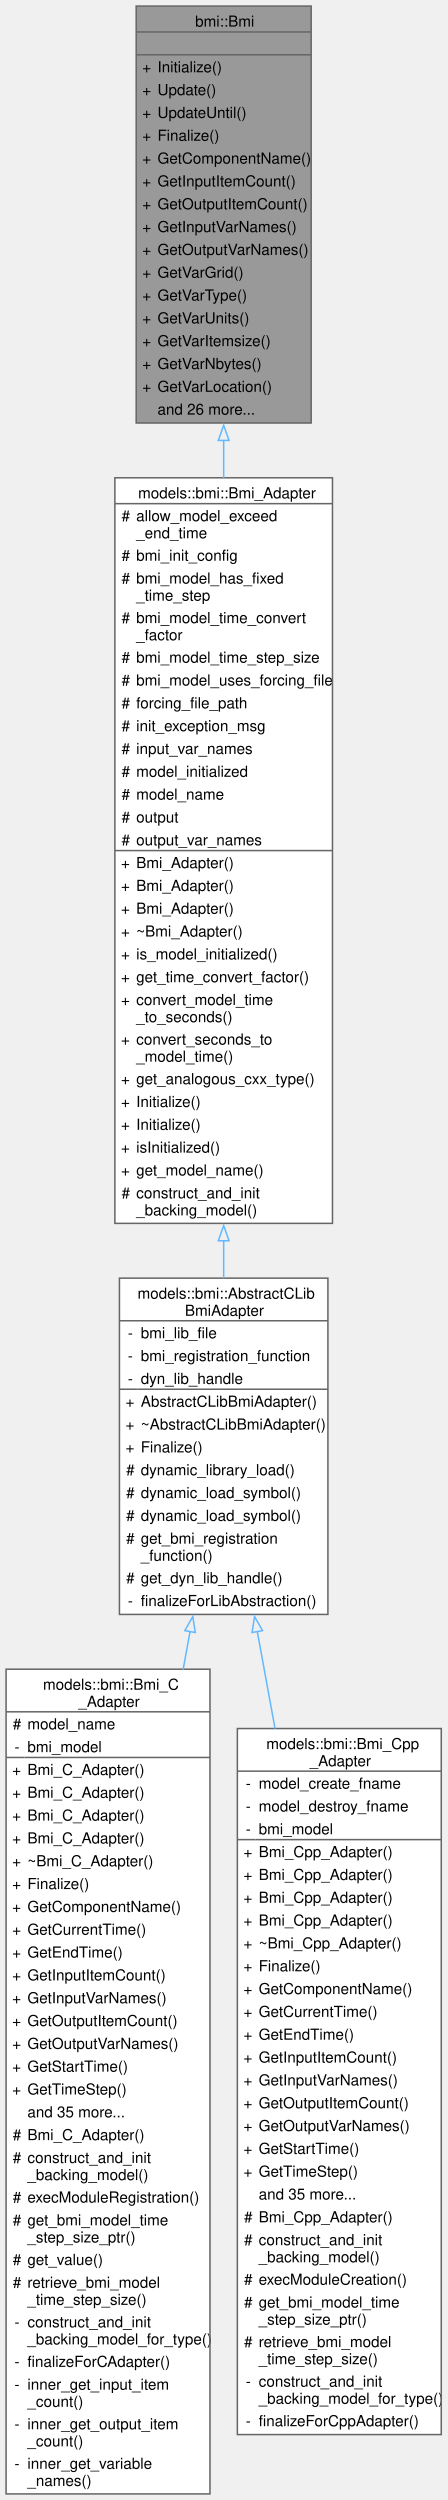
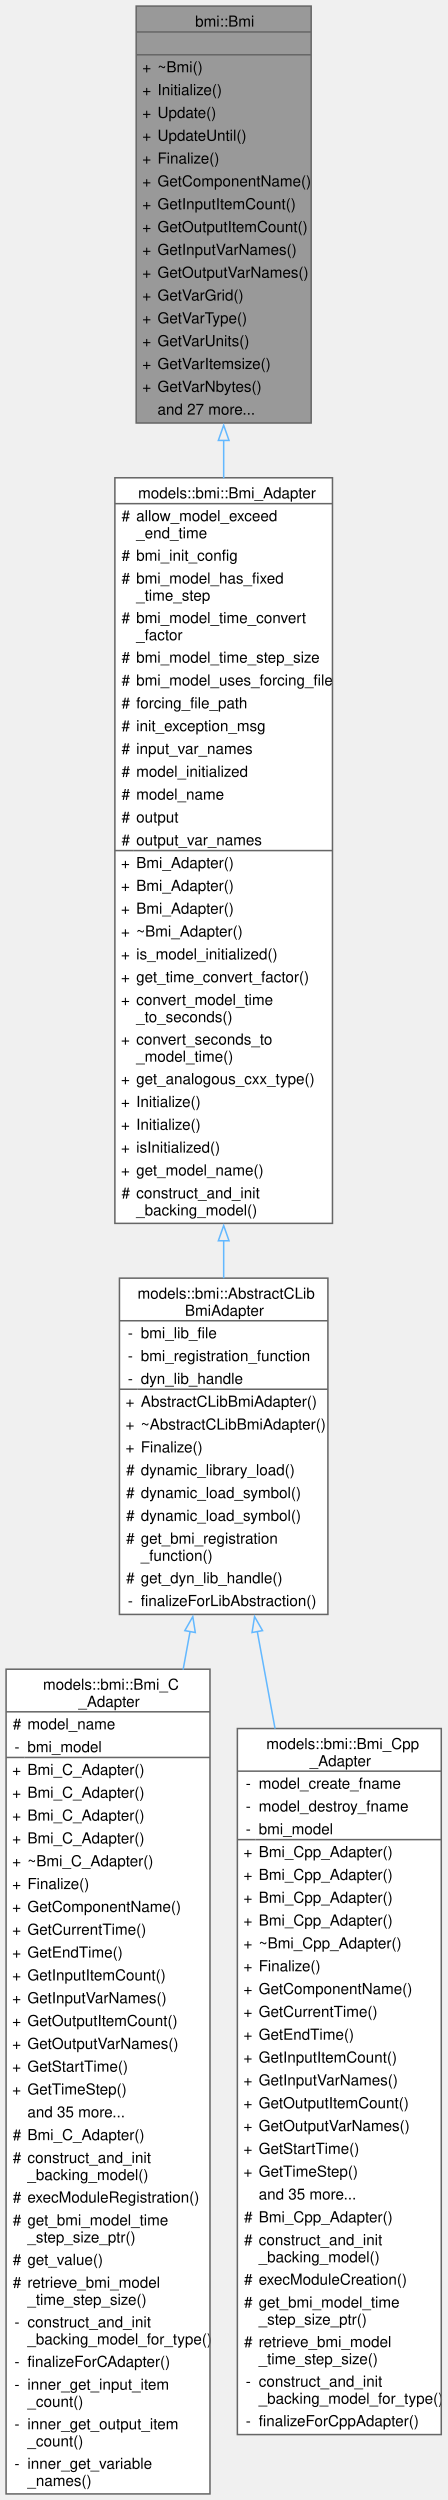
<svg xmlns="http://www.w3.org/2000/svg" xmlns:xlink="http://www.w3.org/1999/xlink" width="294pt" height="1643pt" viewBox="0.00 0.00 294.00 1643.00">
  <g id="graph0" class="graph" transform="scale(1 1) rotate(0) translate(4 1639)">
    <g id="Node000001" class="node">
      <g id="a_Node000001">
        <a xlink:title=" ">
          <polygon fill="#999999" stroke="none" points="200.5,-1635 85.5,-1635 85.5,-1361 200.5,-1361 200.5,-1635" />
          <text text-anchor="start" x="124.25" y="-1621.5" font-family="Helvetica,sans-Serif" font-size="10.00">bmi::Bmi</text>
          <text text-anchor="start" x="141.5" y="-1606.5" font-family="Helvetica,sans-Serif" font-size="10.00"> </text>
          <text text-anchor="start" x="89.5" y="-1591.5" font-family="Helvetica,sans-Serif" font-size="10.00">+</text>
-           <text text-anchor="start" x="99.5" y="-1591.5" font-family="Helvetica,sans-Serif" font-size="10.00">Initialize()</text>
+           <text text-anchor="start" x="99.5" y="-1591.5" font-family="Helvetica,sans-Serif" font-size="10.00">~Bmi()</text>
          <text text-anchor="start" x="89.5" y="-1576.5" font-family="Helvetica,sans-Serif" font-size="10.00">+</text>
-           <text text-anchor="start" x="99.5" y="-1576.5" font-family="Helvetica,sans-Serif" font-size="10.00">Update()</text>
+           <text text-anchor="start" x="99.5" y="-1576.5" font-family="Helvetica,sans-Serif" font-size="10.00">Initialize()</text>
          <text text-anchor="start" x="89.5" y="-1561.5" font-family="Helvetica,sans-Serif" font-size="10.00">+</text>
-           <text text-anchor="start" x="99.5" y="-1561.5" font-family="Helvetica,sans-Serif" font-size="10.00">UpdateUntil()</text>
+           <text text-anchor="start" x="99.5" y="-1561.5" font-family="Helvetica,sans-Serif" font-size="10.00">Update()</text>
          <text text-anchor="start" x="89.5" y="-1546.5" font-family="Helvetica,sans-Serif" font-size="10.00">+</text>
-           <text text-anchor="start" x="99.5" y="-1546.5" font-family="Helvetica,sans-Serif" font-size="10.00">Finalize()</text>
+           <text text-anchor="start" x="99.5" y="-1546.5" font-family="Helvetica,sans-Serif" font-size="10.00">UpdateUntil()</text>
          <text text-anchor="start" x="89.5" y="-1531.5" font-family="Helvetica,sans-Serif" font-size="10.00">+</text>
-           <text text-anchor="start" x="99.5" y="-1531.5" font-family="Helvetica,sans-Serif" font-size="10.00">GetComponentName()</text>
+           <text text-anchor="start" x="99.5" y="-1531.5" font-family="Helvetica,sans-Serif" font-size="10.00">Finalize()</text>
          <text text-anchor="start" x="89.5" y="-1516.5" font-family="Helvetica,sans-Serif" font-size="10.00">+</text>
-           <text text-anchor="start" x="99.5" y="-1516.5" font-family="Helvetica,sans-Serif" font-size="10.00">GetInputItemCount()</text>
+           <text text-anchor="start" x="99.5" y="-1516.5" font-family="Helvetica,sans-Serif" font-size="10.00">GetComponentName()</text>
          <text text-anchor="start" x="89.5" y="-1501.5" font-family="Helvetica,sans-Serif" font-size="10.00">+</text>
-           <text text-anchor="start" x="99.5" y="-1501.5" font-family="Helvetica,sans-Serif" font-size="10.00">GetOutputItemCount()</text>
+           <text text-anchor="start" x="99.5" y="-1501.5" font-family="Helvetica,sans-Serif" font-size="10.00">GetInputItemCount()</text>
          <text text-anchor="start" x="89.5" y="-1486.5" font-family="Helvetica,sans-Serif" font-size="10.00">+</text>
-           <text text-anchor="start" x="99.5" y="-1486.5" font-family="Helvetica,sans-Serif" font-size="10.00">GetInputVarNames()</text>
+           <text text-anchor="start" x="99.5" y="-1486.5" font-family="Helvetica,sans-Serif" font-size="10.00">GetOutputItemCount()</text>
          <text text-anchor="start" x="89.5" y="-1471.5" font-family="Helvetica,sans-Serif" font-size="10.00">+</text>
-           <text text-anchor="start" x="99.5" y="-1471.5" font-family="Helvetica,sans-Serif" font-size="10.00">GetOutputVarNames()</text>
+           <text text-anchor="start" x="99.5" y="-1471.5" font-family="Helvetica,sans-Serif" font-size="10.00">GetInputVarNames()</text>
          <text text-anchor="start" x="89.5" y="-1456.5" font-family="Helvetica,sans-Serif" font-size="10.00">+</text>
-           <text text-anchor="start" x="99.5" y="-1456.5" font-family="Helvetica,sans-Serif" font-size="10.00">GetVarGrid()</text>
+           <text text-anchor="start" x="99.5" y="-1456.5" font-family="Helvetica,sans-Serif" font-size="10.00">GetOutputVarNames()</text>
          <text text-anchor="start" x="89.5" y="-1441.5" font-family="Helvetica,sans-Serif" font-size="10.00">+</text>
-           <text text-anchor="start" x="99.5" y="-1441.5" font-family="Helvetica,sans-Serif" font-size="10.00">GetVarType()</text>
+           <text text-anchor="start" x="99.5" y="-1441.5" font-family="Helvetica,sans-Serif" font-size="10.00">GetVarGrid()</text>
          <text text-anchor="start" x="89.5" y="-1426.5" font-family="Helvetica,sans-Serif" font-size="10.00">+</text>
-           <text text-anchor="start" x="99.5" y="-1426.5" font-family="Helvetica,sans-Serif" font-size="10.00">GetVarUnits()</text>
+           <text text-anchor="start" x="99.5" y="-1426.5" font-family="Helvetica,sans-Serif" font-size="10.00">GetVarType()</text>
          <text text-anchor="start" x="89.5" y="-1411.5" font-family="Helvetica,sans-Serif" font-size="10.00">+</text>
-           <text text-anchor="start" x="99.5" y="-1411.5" font-family="Helvetica,sans-Serif" font-size="10.00">GetVarItemsize()</text>
+           <text text-anchor="start" x="99.5" y="-1411.5" font-family="Helvetica,sans-Serif" font-size="10.00">GetVarUnits()</text>
          <text text-anchor="start" x="89.5" y="-1396.5" font-family="Helvetica,sans-Serif" font-size="10.00">+</text>
-           <text text-anchor="start" x="99.5" y="-1396.5" font-family="Helvetica,sans-Serif" font-size="10.00">GetVarNbytes()</text>
+           <text text-anchor="start" x="99.5" y="-1396.5" font-family="Helvetica,sans-Serif" font-size="10.00">GetVarItemsize()</text>
          <text text-anchor="start" x="89.5" y="-1381.5" font-family="Helvetica,sans-Serif" font-size="10.00">+</text>
-           <text text-anchor="start" x="99.5" y="-1381.5" font-family="Helvetica,sans-Serif" font-size="10.00">GetVarLocation()</text>
-           <text text-anchor="start" x="99.5" y="-1366.5" font-family="Helvetica,sans-Serif" font-size="10.00">and 26 more...</text>
+           <text text-anchor="start" x="99.5" y="-1381.5" font-family="Helvetica,sans-Serif" font-size="10.00">GetVarNbytes()</text>
+           <text text-anchor="start" x="99.5" y="-1366.5" font-family="Helvetica,sans-Serif" font-size="10.00">and 27 more...</text>
          <polygon fill="#666666" stroke="#666666" points="85.5,-1618 85.5,-1618 200.5,-1618 200.5,-1618 85.5,-1618" />
          <polygon fill="#666666" stroke="#666666" points="85.5,-1603 85.5,-1603 200.5,-1603 200.5,-1603 85.5,-1603" />
          <polygon fill="none" stroke="#666666" points="85.5,-1361 85.5,-1635 200.5,-1635 200.5,-1361 85.5,-1361" />
        </a>
      </g>
    </g>
    <g id="Node000002" class="node">
      <g id="a_Node000002">
        <a xlink:href="classmodels_1_1bmi_1_1_bmi___adapter.html" target="_top" xlink:title="Abstract adapter interface for C++ classes to interact with the essential aspects of external models ...">
          <polygon fill="white" stroke="none" points="214.5,-1325 71.5,-1325 71.5,-835 214.5,-835 214.5,-1325" />
          <text text-anchor="start" x="86.75" y="-1311.5" font-family="Helvetica,sans-Serif" font-size="10.00">models::bmi::Bmi_Adapter</text>
          <text text-anchor="start" x="75.88" y="-1296.5" font-family="Helvetica,sans-Serif" font-size="10.00">#</text>
          <text text-anchor="start" x="85.5" y="-1296.5" font-family="Helvetica,sans-Serif" font-size="10.00">allow_model_exceed</text>
          <text text-anchor="start" x="85.5" y="-1285.25" font-family="Helvetica,sans-Serif" font-size="10.00">_end_time</text>
          <text text-anchor="start" x="75.88" y="-1270.5" font-family="Helvetica,sans-Serif" font-size="10.00">#</text>
          <text text-anchor="start" x="85.5" y="-1270.5" font-family="Helvetica,sans-Serif" font-size="10.00">bmi_init_config</text>
          <text text-anchor="start" x="75.88" y="-1255.5" font-family="Helvetica,sans-Serif" font-size="10.00">#</text>
          <text text-anchor="start" x="85.5" y="-1255.5" font-family="Helvetica,sans-Serif" font-size="10.00">bmi_model_has_fixed</text>
          <text text-anchor="start" x="85.5" y="-1244.25" font-family="Helvetica,sans-Serif" font-size="10.00">_time_step</text>
          <text text-anchor="start" x="75.88" y="-1229.5" font-family="Helvetica,sans-Serif" font-size="10.00">#</text>
          <text text-anchor="start" x="85.5" y="-1229.5" font-family="Helvetica,sans-Serif" font-size="10.00">bmi_model_time_convert</text>
          <text text-anchor="start" x="85.5" y="-1218.25" font-family="Helvetica,sans-Serif" font-size="10.00">_factor</text>
          <text text-anchor="start" x="75.88" y="-1203.5" font-family="Helvetica,sans-Serif" font-size="10.00">#</text>
          <text text-anchor="start" x="85.5" y="-1203.5" font-family="Helvetica,sans-Serif" font-size="10.00">bmi_model_time_step_size</text>
          <text text-anchor="start" x="75.88" y="-1188.5" font-family="Helvetica,sans-Serif" font-size="10.00">#</text>
          <text text-anchor="start" x="85.5" y="-1188.5" font-family="Helvetica,sans-Serif" font-size="10.00">bmi_model_uses_forcing_file</text>
          <text text-anchor="start" x="75.88" y="-1173.5" font-family="Helvetica,sans-Serif" font-size="10.00">#</text>
          <text text-anchor="start" x="85.5" y="-1173.5" font-family="Helvetica,sans-Serif" font-size="10.00">forcing_file_path</text>
          <text text-anchor="start" x="75.88" y="-1158.5" font-family="Helvetica,sans-Serif" font-size="10.00">#</text>
          <text text-anchor="start" x="85.5" y="-1158.5" font-family="Helvetica,sans-Serif" font-size="10.00">init_exception_msg</text>
          <text text-anchor="start" x="75.88" y="-1143.5" font-family="Helvetica,sans-Serif" font-size="10.00">#</text>
          <text text-anchor="start" x="85.5" y="-1143.5" font-family="Helvetica,sans-Serif" font-size="10.00">input_var_names</text>
          <text text-anchor="start" x="75.88" y="-1128.5" font-family="Helvetica,sans-Serif" font-size="10.00">#</text>
          <text text-anchor="start" x="85.5" y="-1128.5" font-family="Helvetica,sans-Serif" font-size="10.00">model_initialized</text>
          <text text-anchor="start" x="75.88" y="-1113.5" font-family="Helvetica,sans-Serif" font-size="10.00">#</text>
          <text text-anchor="start" x="85.5" y="-1113.5" font-family="Helvetica,sans-Serif" font-size="10.00">model_name</text>
          <text text-anchor="start" x="75.88" y="-1098.5" font-family="Helvetica,sans-Serif" font-size="10.00">#</text>
          <text text-anchor="start" x="85.5" y="-1098.5" font-family="Helvetica,sans-Serif" font-size="10.00">output</text>
          <text text-anchor="start" x="75.88" y="-1083.5" font-family="Helvetica,sans-Serif" font-size="10.00">#</text>
          <text text-anchor="start" x="85.5" y="-1083.5" font-family="Helvetica,sans-Serif" font-size="10.00">output_var_names</text>
          <text text-anchor="start" x="75.5" y="-1068.5" font-family="Helvetica,sans-Serif" font-size="10.00">+</text>
          <text text-anchor="start" x="85.5" y="-1068.5" font-family="Helvetica,sans-Serif" font-size="10.00">Bmi_Adapter()</text>
          <text text-anchor="start" x="75.5" y="-1053.5" font-family="Helvetica,sans-Serif" font-size="10.00">+</text>
          <text text-anchor="start" x="85.5" y="-1053.5" font-family="Helvetica,sans-Serif" font-size="10.00">Bmi_Adapter()</text>
          <text text-anchor="start" x="75.5" y="-1038.5" font-family="Helvetica,sans-Serif" font-size="10.00">+</text>
          <text text-anchor="start" x="85.5" y="-1038.5" font-family="Helvetica,sans-Serif" font-size="10.00">Bmi_Adapter()</text>
          <text text-anchor="start" x="75.5" y="-1023.5" font-family="Helvetica,sans-Serif" font-size="10.00">+</text>
          <text text-anchor="start" x="85.5" y="-1023.5" font-family="Helvetica,sans-Serif" font-size="10.00">~Bmi_Adapter()</text>
          <text text-anchor="start" x="75.5" y="-1008.5" font-family="Helvetica,sans-Serif" font-size="10.00">+</text>
          <text text-anchor="start" x="85.5" y="-1008.5" font-family="Helvetica,sans-Serif" font-size="10.00">is_model_initialized()</text>
          <text text-anchor="start" x="75.5" y="-993.5" font-family="Helvetica,sans-Serif" font-size="10.00">+</text>
          <text text-anchor="start" x="85.5" y="-993.5" font-family="Helvetica,sans-Serif" font-size="10.00">get_time_convert_factor()</text>
          <text text-anchor="start" x="75.5" y="-978.5" font-family="Helvetica,sans-Serif" font-size="10.00">+</text>
          <text text-anchor="start" x="85.5" y="-978.5" font-family="Helvetica,sans-Serif" font-size="10.00">convert_model_time</text>
          <text text-anchor="start" x="85.5" y="-967.25" font-family="Helvetica,sans-Serif" font-size="10.00">_to_seconds()</text>
          <text text-anchor="start" x="75.5" y="-952.5" font-family="Helvetica,sans-Serif" font-size="10.00">+</text>
          <text text-anchor="start" x="85.5" y="-952.5" font-family="Helvetica,sans-Serif" font-size="10.00">convert_seconds_to</text>
          <text text-anchor="start" x="85.5" y="-941.25" font-family="Helvetica,sans-Serif" font-size="10.00">_model_time()</text>
          <text text-anchor="start" x="75.5" y="-926.5" font-family="Helvetica,sans-Serif" font-size="10.00">+</text>
          <text text-anchor="start" x="85.5" y="-926.5" font-family="Helvetica,sans-Serif" font-size="10.00">get_analogous_cxx_type()</text>
          <text text-anchor="start" x="75.5" y="-911.5" font-family="Helvetica,sans-Serif" font-size="10.00">+</text>
          <text text-anchor="start" x="85.5" y="-911.5" font-family="Helvetica,sans-Serif" font-size="10.00">Initialize()</text>
          <text text-anchor="start" x="75.5" y="-896.5" font-family="Helvetica,sans-Serif" font-size="10.00">+</text>
          <text text-anchor="start" x="85.5" y="-896.5" font-family="Helvetica,sans-Serif" font-size="10.00">Initialize()</text>
          <text text-anchor="start" x="75.5" y="-881.5" font-family="Helvetica,sans-Serif" font-size="10.00">+</text>
          <text text-anchor="start" x="85.5" y="-881.5" font-family="Helvetica,sans-Serif" font-size="10.00">isInitialized()</text>
          <text text-anchor="start" x="75.5" y="-866.5" font-family="Helvetica,sans-Serif" font-size="10.00">+</text>
          <text text-anchor="start" x="85.5" y="-866.5" font-family="Helvetica,sans-Serif" font-size="10.00">get_model_name()</text>
          <text text-anchor="start" x="75.88" y="-851.5" font-family="Helvetica,sans-Serif" font-size="10.00">#</text>
          <text text-anchor="start" x="85.5" y="-851.5" font-family="Helvetica,sans-Serif" font-size="10.00">construct_and_init</text>
          <text text-anchor="start" x="85.5" y="-840.25" font-family="Helvetica,sans-Serif" font-size="10.00">_backing_model()</text>
          <polygon fill="#666666" stroke="#666666" points="71.5,-1308 71.5,-1308 214.5,-1308 214.5,-1308 71.5,-1308" />
          <polygon fill="#666666" stroke="#666666" points="71.5,-1080 71.5,-1080 83.5,-1080 83.5,-1080 71.5,-1080" />
          <polygon fill="#666666" stroke="#666666" points="83.5,-1080 83.5,-1080 214.5,-1080 214.5,-1080 83.5,-1080" />
          <polygon fill="none" stroke="#666666" points="71.5,-835 71.5,-1325 214.5,-1325 214.5,-835 71.5,-835" />
        </a>
      </g>
    </g>
    <g id="edge1_Node000001_Node000002" class="edge">
      <g id="a_edge1_Node000001_Node000002">
        <a xlink:title=" ">
          <path fill="none" stroke="#63b8ff" d="M143,-1349.58C143,-1341.38 143,-1333.05 143,-1324.63" />
          <polygon fill="none" stroke="#63b8ff" points="139.5,-1349.56 143,-1359.56 146.5,-1349.56 139.5,-1349.56" />
        </a>
      </g>
    </g>
    <g id="Node000003" class="node">
      <g id="a_Node000003">
        <a xlink:href="classmodels_1_1bmi_1_1_abstract_c_lib_bmi_adapter.html" target="_top" xlink:title=" ">
          <polygon fill="white" stroke="none" points="211.5,-799 74.5,-799 74.5,-578 211.5,-578 211.5,-799" />
          <text text-anchor="start" x="86.38" y="-785.5" font-family="Helvetica,sans-Serif" font-size="10.00">models::bmi::AbstractCLib</text>
          <text text-anchor="start" x="117.5" y="-774.25" font-family="Helvetica,sans-Serif" font-size="10.00">BmiAdapter</text>
          <text text-anchor="start" x="80" y="-759.5" font-family="Helvetica,sans-Serif" font-size="10.00">-</text>
          <text text-anchor="start" x="88.5" y="-759.5" font-family="Helvetica,sans-Serif" font-size="10.00">bmi_lib_file</text>
          <text text-anchor="start" x="80" y="-744.5" font-family="Helvetica,sans-Serif" font-size="10.00">-</text>
          <text text-anchor="start" x="88.5" y="-744.5" font-family="Helvetica,sans-Serif" font-size="10.00">bmi_registration_function</text>
          <text text-anchor="start" x="80" y="-729.5" font-family="Helvetica,sans-Serif" font-size="10.00">-</text>
          <text text-anchor="start" x="88.5" y="-729.5" font-family="Helvetica,sans-Serif" font-size="10.00">dyn_lib_handle</text>
          <text text-anchor="start" x="78.5" y="-714.5" font-family="Helvetica,sans-Serif" font-size="10.00">+</text>
          <text text-anchor="start" x="88.5" y="-714.5" font-family="Helvetica,sans-Serif" font-size="10.00">AbstractCLibBmiAdapter()</text>
          <text text-anchor="start" x="78.5" y="-699.5" font-family="Helvetica,sans-Serif" font-size="10.00">+</text>
          <text text-anchor="start" x="88.5" y="-699.5" font-family="Helvetica,sans-Serif" font-size="10.00">~AbstractCLibBmiAdapter()</text>
          <text text-anchor="start" x="78.5" y="-684.5" font-family="Helvetica,sans-Serif" font-size="10.00">+</text>
          <text text-anchor="start" x="88.5" y="-684.5" font-family="Helvetica,sans-Serif" font-size="10.00">Finalize()</text>
          <text text-anchor="start" x="78.88" y="-669.5" font-family="Helvetica,sans-Serif" font-size="10.00">#</text>
          <text text-anchor="start" x="88.5" y="-669.5" font-family="Helvetica,sans-Serif" font-size="10.00">dynamic_library_load()</text>
          <text text-anchor="start" x="78.88" y="-654.5" font-family="Helvetica,sans-Serif" font-size="10.00">#</text>
          <text text-anchor="start" x="88.5" y="-654.5" font-family="Helvetica,sans-Serif" font-size="10.00">dynamic_load_symbol()</text>
          <text text-anchor="start" x="78.88" y="-639.5" font-family="Helvetica,sans-Serif" font-size="10.00">#</text>
          <text text-anchor="start" x="88.5" y="-639.5" font-family="Helvetica,sans-Serif" font-size="10.00">dynamic_load_symbol()</text>
          <text text-anchor="start" x="78.88" y="-624.5" font-family="Helvetica,sans-Serif" font-size="10.00">#</text>
          <text text-anchor="start" x="88.5" y="-624.5" font-family="Helvetica,sans-Serif" font-size="10.00">get_bmi_registration</text>
          <text text-anchor="start" x="88.5" y="-613.25" font-family="Helvetica,sans-Serif" font-size="10.00">_function()</text>
          <text text-anchor="start" x="78.88" y="-598.5" font-family="Helvetica,sans-Serif" font-size="10.00">#</text>
          <text text-anchor="start" x="88.5" y="-598.5" font-family="Helvetica,sans-Serif" font-size="10.00">get_dyn_lib_handle()</text>
          <text text-anchor="start" x="80" y="-583.5" font-family="Helvetica,sans-Serif" font-size="10.00">-</text>
          <text text-anchor="start" x="88.5" y="-583.5" font-family="Helvetica,sans-Serif" font-size="10.00">finalizeForLibAbstraction()</text>
          <polygon fill="#666666" stroke="#666666" points="74.5,-771 74.5,-771 211.5,-771 211.5,-771 74.5,-771" />
          <polygon fill="#666666" stroke="#666666" points="74.5,-726 74.5,-726 86.5,-726 86.5,-726 74.5,-726" />
          <polygon fill="#666666" stroke="#666666" points="86.5,-726 86.5,-726 211.5,-726 211.5,-726 86.5,-726" />
          <polygon fill="none" stroke="#666666" points="74.5,-578 74.5,-799 211.5,-799 211.5,-578 74.5,-578" />
        </a>
      </g>
    </g>
    <g id="edge2_Node000002_Node000003" class="edge">
      <g id="a_edge2_Node000002_Node000003">
        <a xlink:title=" ">
          <path fill="none" stroke="#63b8ff" d="M143,-823.82C143,-815.32 143,-807 143,-798.91" />
          <polygon fill="none" stroke="#63b8ff" points="139.5,-823.58 143,-833.58 146.5,-823.58 139.5,-823.58" />
        </a>
      </g>
    </g>
    <g id="Node000004" class="node">
      <g id="a_Node000004">
        <a xlink:href="classmodels_1_1bmi_1_1_bmi___c___adapter.html" target="_top" xlink:title="An adapter class to serve as a C++ interface to the essential aspects of external models written in t...">
          <polygon fill="white" stroke="none" points="134,-542 0,-542 0,0 134,0 134,-542" />
          <text text-anchor="start" x="24.25" y="-528.5" font-family="Helvetica,sans-Serif" font-size="10.00">models::bmi::Bmi_C</text>
          <text text-anchor="start" x="47.5" y="-517.25" font-family="Helvetica,sans-Serif" font-size="10.00">_Adapter</text>
          <text text-anchor="start" x="4.38" y="-502.5" font-family="Helvetica,sans-Serif" font-size="10.00">#</text>
          <text text-anchor="start" x="14" y="-502.5" font-family="Helvetica,sans-Serif" font-size="10.00">model_name</text>
          <text text-anchor="start" x="5.5" y="-487.5" font-family="Helvetica,sans-Serif" font-size="10.00">-</text>
          <text text-anchor="start" x="14" y="-487.5" font-family="Helvetica,sans-Serif" font-size="10.00">bmi_model</text>
          <text text-anchor="start" x="4" y="-472.5" font-family="Helvetica,sans-Serif" font-size="10.00">+</text>
          <text text-anchor="start" x="14" y="-472.5" font-family="Helvetica,sans-Serif" font-size="10.00">Bmi_C_Adapter()</text>
          <text text-anchor="start" x="4" y="-457.5" font-family="Helvetica,sans-Serif" font-size="10.00">+</text>
          <text text-anchor="start" x="14" y="-457.5" font-family="Helvetica,sans-Serif" font-size="10.00">Bmi_C_Adapter()</text>
          <text text-anchor="start" x="4" y="-442.5" font-family="Helvetica,sans-Serif" font-size="10.00">+</text>
          <text text-anchor="start" x="14" y="-442.5" font-family="Helvetica,sans-Serif" font-size="10.00">Bmi_C_Adapter()</text>
          <text text-anchor="start" x="4" y="-427.5" font-family="Helvetica,sans-Serif" font-size="10.00">+</text>
          <text text-anchor="start" x="14" y="-427.5" font-family="Helvetica,sans-Serif" font-size="10.00">Bmi_C_Adapter()</text>
          <text text-anchor="start" x="4" y="-412.5" font-family="Helvetica,sans-Serif" font-size="10.00">+</text>
          <text text-anchor="start" x="14" y="-412.5" font-family="Helvetica,sans-Serif" font-size="10.00">~Bmi_C_Adapter()</text>
          <text text-anchor="start" x="4" y="-397.5" font-family="Helvetica,sans-Serif" font-size="10.00">+</text>
          <text text-anchor="start" x="14" y="-397.5" font-family="Helvetica,sans-Serif" font-size="10.00">Finalize()</text>
          <text text-anchor="start" x="4" y="-382.5" font-family="Helvetica,sans-Serif" font-size="10.00">+</text>
          <text text-anchor="start" x="14" y="-382.5" font-family="Helvetica,sans-Serif" font-size="10.00">GetComponentName()</text>
          <text text-anchor="start" x="4" y="-367.5" font-family="Helvetica,sans-Serif" font-size="10.00">+</text>
          <text text-anchor="start" x="14" y="-367.5" font-family="Helvetica,sans-Serif" font-size="10.00">GetCurrentTime()</text>
          <text text-anchor="start" x="4" y="-352.5" font-family="Helvetica,sans-Serif" font-size="10.00">+</text>
          <text text-anchor="start" x="14" y="-352.5" font-family="Helvetica,sans-Serif" font-size="10.00">GetEndTime()</text>
          <text text-anchor="start" x="4" y="-337.5" font-family="Helvetica,sans-Serif" font-size="10.00">+</text>
          <text text-anchor="start" x="14" y="-337.5" font-family="Helvetica,sans-Serif" font-size="10.00">GetInputItemCount()</text>
          <text text-anchor="start" x="4" y="-322.5" font-family="Helvetica,sans-Serif" font-size="10.00">+</text>
          <text text-anchor="start" x="14" y="-322.5" font-family="Helvetica,sans-Serif" font-size="10.00">GetInputVarNames()</text>
          <text text-anchor="start" x="4" y="-307.5" font-family="Helvetica,sans-Serif" font-size="10.00">+</text>
          <text text-anchor="start" x="14" y="-307.5" font-family="Helvetica,sans-Serif" font-size="10.00">GetOutputItemCount()</text>
          <text text-anchor="start" x="4" y="-292.5" font-family="Helvetica,sans-Serif" font-size="10.00">+</text>
          <text text-anchor="start" x="14" y="-292.5" font-family="Helvetica,sans-Serif" font-size="10.00">GetOutputVarNames()</text>
          <text text-anchor="start" x="4" y="-277.5" font-family="Helvetica,sans-Serif" font-size="10.00">+</text>
          <text text-anchor="start" x="14" y="-277.5" font-family="Helvetica,sans-Serif" font-size="10.00">GetStartTime()</text>
          <text text-anchor="start" x="4" y="-262.5" font-family="Helvetica,sans-Serif" font-size="10.00">+</text>
          <text text-anchor="start" x="14" y="-262.5" font-family="Helvetica,sans-Serif" font-size="10.00">GetTimeStep()</text>
          <text text-anchor="start" x="14" y="-247.5" font-family="Helvetica,sans-Serif" font-size="10.00">and 35 more...</text>
          <text text-anchor="start" x="4.38" y="-232.5" font-family="Helvetica,sans-Serif" font-size="10.00">#</text>
          <text text-anchor="start" x="14" y="-232.5" font-family="Helvetica,sans-Serif" font-size="10.00">Bmi_C_Adapter()</text>
          <text text-anchor="start" x="4.38" y="-217.5" font-family="Helvetica,sans-Serif" font-size="10.00">#</text>
          <text text-anchor="start" x="14" y="-217.5" font-family="Helvetica,sans-Serif" font-size="10.00">construct_and_init</text>
          <text text-anchor="start" x="14" y="-206.25" font-family="Helvetica,sans-Serif" font-size="10.00">_backing_model()</text>
          <text text-anchor="start" x="4.38" y="-191.5" font-family="Helvetica,sans-Serif" font-size="10.00">#</text>
          <text text-anchor="start" x="14" y="-191.5" font-family="Helvetica,sans-Serif" font-size="10.00">execModuleRegistration()</text>
          <text text-anchor="start" x="4.38" y="-176.5" font-family="Helvetica,sans-Serif" font-size="10.00">#</text>
          <text text-anchor="start" x="14" y="-176.5" font-family="Helvetica,sans-Serif" font-size="10.00">get_bmi_model_time</text>
          <text text-anchor="start" x="14" y="-165.25" font-family="Helvetica,sans-Serif" font-size="10.00">_step_size_ptr()</text>
          <text text-anchor="start" x="4.38" y="-150.5" font-family="Helvetica,sans-Serif" font-size="10.00">#</text>
          <text text-anchor="start" x="14" y="-150.5" font-family="Helvetica,sans-Serif" font-size="10.00">get_value()</text>
          <text text-anchor="start" x="4.38" y="-135.5" font-family="Helvetica,sans-Serif" font-size="10.00">#</text>
          <text text-anchor="start" x="14" y="-135.5" font-family="Helvetica,sans-Serif" font-size="10.00">retrieve_bmi_model</text>
          <text text-anchor="start" x="14" y="-124.25" font-family="Helvetica,sans-Serif" font-size="10.00">_time_step_size()</text>
          <text text-anchor="start" x="5.5" y="-109.5" font-family="Helvetica,sans-Serif" font-size="10.00">-</text>
          <text text-anchor="start" x="14" y="-109.5" font-family="Helvetica,sans-Serif" font-size="10.00">construct_and_init</text>
          <text text-anchor="start" x="14" y="-98.25" font-family="Helvetica,sans-Serif" font-size="10.00">_backing_model_for_type()</text>
          <text text-anchor="start" x="5.5" y="-83.5" font-family="Helvetica,sans-Serif" font-size="10.00">-</text>
          <text text-anchor="start" x="14" y="-83.5" font-family="Helvetica,sans-Serif" font-size="10.00">finalizeForCAdapter()</text>
          <text text-anchor="start" x="5.5" y="-68.5" font-family="Helvetica,sans-Serif" font-size="10.00">-</text>
          <text text-anchor="start" x="14" y="-68.5" font-family="Helvetica,sans-Serif" font-size="10.00">inner_get_input_item</text>
          <text text-anchor="start" x="14" y="-57.25" font-family="Helvetica,sans-Serif" font-size="10.00">_count()</text>
          <text text-anchor="start" x="5.5" y="-42.5" font-family="Helvetica,sans-Serif" font-size="10.00">-</text>
          <text text-anchor="start" x="14" y="-42.5" font-family="Helvetica,sans-Serif" font-size="10.00">inner_get_output_item</text>
          <text text-anchor="start" x="14" y="-31.25" font-family="Helvetica,sans-Serif" font-size="10.00">_count()</text>
          <text text-anchor="start" x="5.5" y="-16.5" font-family="Helvetica,sans-Serif" font-size="10.00">-</text>
          <text text-anchor="start" x="14" y="-16.5" font-family="Helvetica,sans-Serif" font-size="10.00">inner_get_variable</text>
          <text text-anchor="start" x="14" y="-5.25" font-family="Helvetica,sans-Serif" font-size="10.00">_names()</text>
          <polygon fill="#666666" stroke="#666666" points="0,-514 0,-514 134,-514 134,-514 0,-514" />
          <polygon fill="#666666" stroke="#666666" points="0,-484 0,-484 12,-484 12,-484 0,-484" />
          <polygon fill="#666666" stroke="#666666" points="12,-484 12,-484 134,-484 134,-484 12,-484" />
          <polygon fill="none" stroke="#666666" points="0,0 0,-542 134,-542 134,0 0,0" />
        </a>
      </g>
    </g>
    <g id="edge3_Node000003_Node000004" class="edge">
      <g id="a_edge3_Node000003_Node000004">
        <a xlink:title=" ">
          <path fill="none" stroke="#63b8ff" d="M120.95,-566.98C119.45,-558.74 117.9,-550.29 116.33,-541.67" />
          <polygon fill="none" stroke="#63b8ff" points="117.47,-567.36 122.71,-576.57 124.35,-566.11 117.47,-567.36" />
        </a>
      </g>
    </g>
    <g id="Node000005" class="node">
      <g id="a_Node000005">
        <a xlink:href="classmodels_1_1bmi_1_1_bmi___cpp___adapter.html" target="_top" xlink:title="A thin wrapper class to provide convenience functions around raw BMI models written in C++,...">
          <polygon fill="white" stroke="none" points="286,-503 152,-503 152,-39 286,-39 286,-503" />
          <text text-anchor="start" x="171" y="-489.5" font-family="Helvetica,sans-Serif" font-size="10.00">models::bmi::Bmi_Cpp</text>
          <text text-anchor="start" x="199.5" y="-478.25" font-family="Helvetica,sans-Serif" font-size="10.00">_Adapter</text>
          <text text-anchor="start" x="157.5" y="-463.5" font-family="Helvetica,sans-Serif" font-size="10.00">-</text>
          <text text-anchor="start" x="166" y="-463.5" font-family="Helvetica,sans-Serif" font-size="10.00">model_create_fname</text>
          <text text-anchor="start" x="157.5" y="-448.5" font-family="Helvetica,sans-Serif" font-size="10.00">-</text>
          <text text-anchor="start" x="166" y="-448.5" font-family="Helvetica,sans-Serif" font-size="10.00">model_destroy_fname</text>
          <text text-anchor="start" x="157.5" y="-433.5" font-family="Helvetica,sans-Serif" font-size="10.00">-</text>
          <text text-anchor="start" x="166" y="-433.5" font-family="Helvetica,sans-Serif" font-size="10.00">bmi_model</text>
          <text text-anchor="start" x="156" y="-418.5" font-family="Helvetica,sans-Serif" font-size="10.00">+</text>
          <text text-anchor="start" x="166" y="-418.5" font-family="Helvetica,sans-Serif" font-size="10.00">Bmi_Cpp_Adapter()</text>
          <text text-anchor="start" x="156" y="-403.5" font-family="Helvetica,sans-Serif" font-size="10.00">+</text>
          <text text-anchor="start" x="166" y="-403.5" font-family="Helvetica,sans-Serif" font-size="10.00">Bmi_Cpp_Adapter()</text>
          <text text-anchor="start" x="156" y="-388.5" font-family="Helvetica,sans-Serif" font-size="10.00">+</text>
          <text text-anchor="start" x="166" y="-388.5" font-family="Helvetica,sans-Serif" font-size="10.00">Bmi_Cpp_Adapter()</text>
          <text text-anchor="start" x="156" y="-373.5" font-family="Helvetica,sans-Serif" font-size="10.00">+</text>
          <text text-anchor="start" x="166" y="-373.5" font-family="Helvetica,sans-Serif" font-size="10.00">Bmi_Cpp_Adapter()</text>
          <text text-anchor="start" x="156" y="-358.5" font-family="Helvetica,sans-Serif" font-size="10.00">+</text>
          <text text-anchor="start" x="166" y="-358.5" font-family="Helvetica,sans-Serif" font-size="10.00">~Bmi_Cpp_Adapter()</text>
          <text text-anchor="start" x="156" y="-343.5" font-family="Helvetica,sans-Serif" font-size="10.00">+</text>
          <text text-anchor="start" x="166" y="-343.5" font-family="Helvetica,sans-Serif" font-size="10.00">Finalize()</text>
          <text text-anchor="start" x="156" y="-328.5" font-family="Helvetica,sans-Serif" font-size="10.00">+</text>
          <text text-anchor="start" x="166" y="-328.5" font-family="Helvetica,sans-Serif" font-size="10.00">GetComponentName()</text>
          <text text-anchor="start" x="156" y="-313.5" font-family="Helvetica,sans-Serif" font-size="10.00">+</text>
          <text text-anchor="start" x="166" y="-313.5" font-family="Helvetica,sans-Serif" font-size="10.00">GetCurrentTime()</text>
          <text text-anchor="start" x="156" y="-298.5" font-family="Helvetica,sans-Serif" font-size="10.00">+</text>
          <text text-anchor="start" x="166" y="-298.5" font-family="Helvetica,sans-Serif" font-size="10.00">GetEndTime()</text>
          <text text-anchor="start" x="156" y="-283.5" font-family="Helvetica,sans-Serif" font-size="10.00">+</text>
          <text text-anchor="start" x="166" y="-283.5" font-family="Helvetica,sans-Serif" font-size="10.00">GetInputItemCount()</text>
          <text text-anchor="start" x="156" y="-268.5" font-family="Helvetica,sans-Serif" font-size="10.00">+</text>
          <text text-anchor="start" x="166" y="-268.5" font-family="Helvetica,sans-Serif" font-size="10.00">GetInputVarNames()</text>
          <text text-anchor="start" x="156" y="-253.5" font-family="Helvetica,sans-Serif" font-size="10.00">+</text>
          <text text-anchor="start" x="166" y="-253.5" font-family="Helvetica,sans-Serif" font-size="10.00">GetOutputItemCount()</text>
          <text text-anchor="start" x="156" y="-238.5" font-family="Helvetica,sans-Serif" font-size="10.00">+</text>
          <text text-anchor="start" x="166" y="-238.5" font-family="Helvetica,sans-Serif" font-size="10.00">GetOutputVarNames()</text>
          <text text-anchor="start" x="156" y="-223.5" font-family="Helvetica,sans-Serif" font-size="10.00">+</text>
          <text text-anchor="start" x="166" y="-223.5" font-family="Helvetica,sans-Serif" font-size="10.00">GetStartTime()</text>
          <text text-anchor="start" x="156" y="-208.5" font-family="Helvetica,sans-Serif" font-size="10.00">+</text>
          <text text-anchor="start" x="166" y="-208.5" font-family="Helvetica,sans-Serif" font-size="10.00">GetTimeStep()</text>
          <text text-anchor="start" x="166" y="-193.5" font-family="Helvetica,sans-Serif" font-size="10.00">and 35 more...</text>
          <text text-anchor="start" x="156.38" y="-178.5" font-family="Helvetica,sans-Serif" font-size="10.00">#</text>
          <text text-anchor="start" x="166" y="-178.5" font-family="Helvetica,sans-Serif" font-size="10.00">Bmi_Cpp_Adapter()</text>
          <text text-anchor="start" x="156.38" y="-163.5" font-family="Helvetica,sans-Serif" font-size="10.00">#</text>
          <text text-anchor="start" x="166" y="-163.5" font-family="Helvetica,sans-Serif" font-size="10.00">construct_and_init</text>
          <text text-anchor="start" x="166" y="-152.25" font-family="Helvetica,sans-Serif" font-size="10.00">_backing_model()</text>
          <text text-anchor="start" x="156.38" y="-137.5" font-family="Helvetica,sans-Serif" font-size="10.00">#</text>
          <text text-anchor="start" x="166" y="-137.5" font-family="Helvetica,sans-Serif" font-size="10.00">execModuleCreation()</text>
          <text text-anchor="start" x="156.38" y="-122.5" font-family="Helvetica,sans-Serif" font-size="10.00">#</text>
          <text text-anchor="start" x="166" y="-122.5" font-family="Helvetica,sans-Serif" font-size="10.00">get_bmi_model_time</text>
          <text text-anchor="start" x="166" y="-111.25" font-family="Helvetica,sans-Serif" font-size="10.00">_step_size_ptr()</text>
          <text text-anchor="start" x="156.38" y="-96.5" font-family="Helvetica,sans-Serif" font-size="10.00">#</text>
          <text text-anchor="start" x="166" y="-96.5" font-family="Helvetica,sans-Serif" font-size="10.00">retrieve_bmi_model</text>
          <text text-anchor="start" x="166" y="-85.25" font-family="Helvetica,sans-Serif" font-size="10.00">_time_step_size()</text>
          <text text-anchor="start" x="157.5" y="-70.5" font-family="Helvetica,sans-Serif" font-size="10.00">-</text>
          <text text-anchor="start" x="166" y="-70.5" font-family="Helvetica,sans-Serif" font-size="10.00">construct_and_init</text>
          <text text-anchor="start" x="166" y="-59.25" font-family="Helvetica,sans-Serif" font-size="10.00">_backing_model_for_type()</text>
          <text text-anchor="start" x="157.5" y="-44.5" font-family="Helvetica,sans-Serif" font-size="10.00">-</text>
          <text text-anchor="start" x="166" y="-44.5" font-family="Helvetica,sans-Serif" font-size="10.00">finalizeForCppAdapter()</text>
          <polygon fill="#666666" stroke="#666666" points="152,-475 152,-475 286,-475 286,-475 152,-475" />
          <polygon fill="#666666" stroke="#666666" points="152,-430 152,-430 164,-430 164,-430 152,-430" />
          <polygon fill="#666666" stroke="#666666" points="164,-430 164,-430 286,-430 286,-430 164,-430" />
          <polygon fill="none" stroke="#666666" points="152,-39 152,-503 286,-503 286,-39 152,-39" />
        </a>
      </g>
    </g>
    <g id="edge4_Node000003_Node000005" class="edge">
      <g id="a_edge4_Node000003_Node000005">
        <a xlink:title=" ">
          <path fill="none" stroke="#63b8ff" d="M165.06,-566.92C168.77,-546.6 172.74,-524.93 176.77,-502.9" />
          <polygon fill="none" stroke="#63b8ff" points="161.65,-566.11 163.29,-576.57 168.53,-567.36 161.65,-566.11" />
        </a>
      </g>
    </g>
  </g>
</svg>
